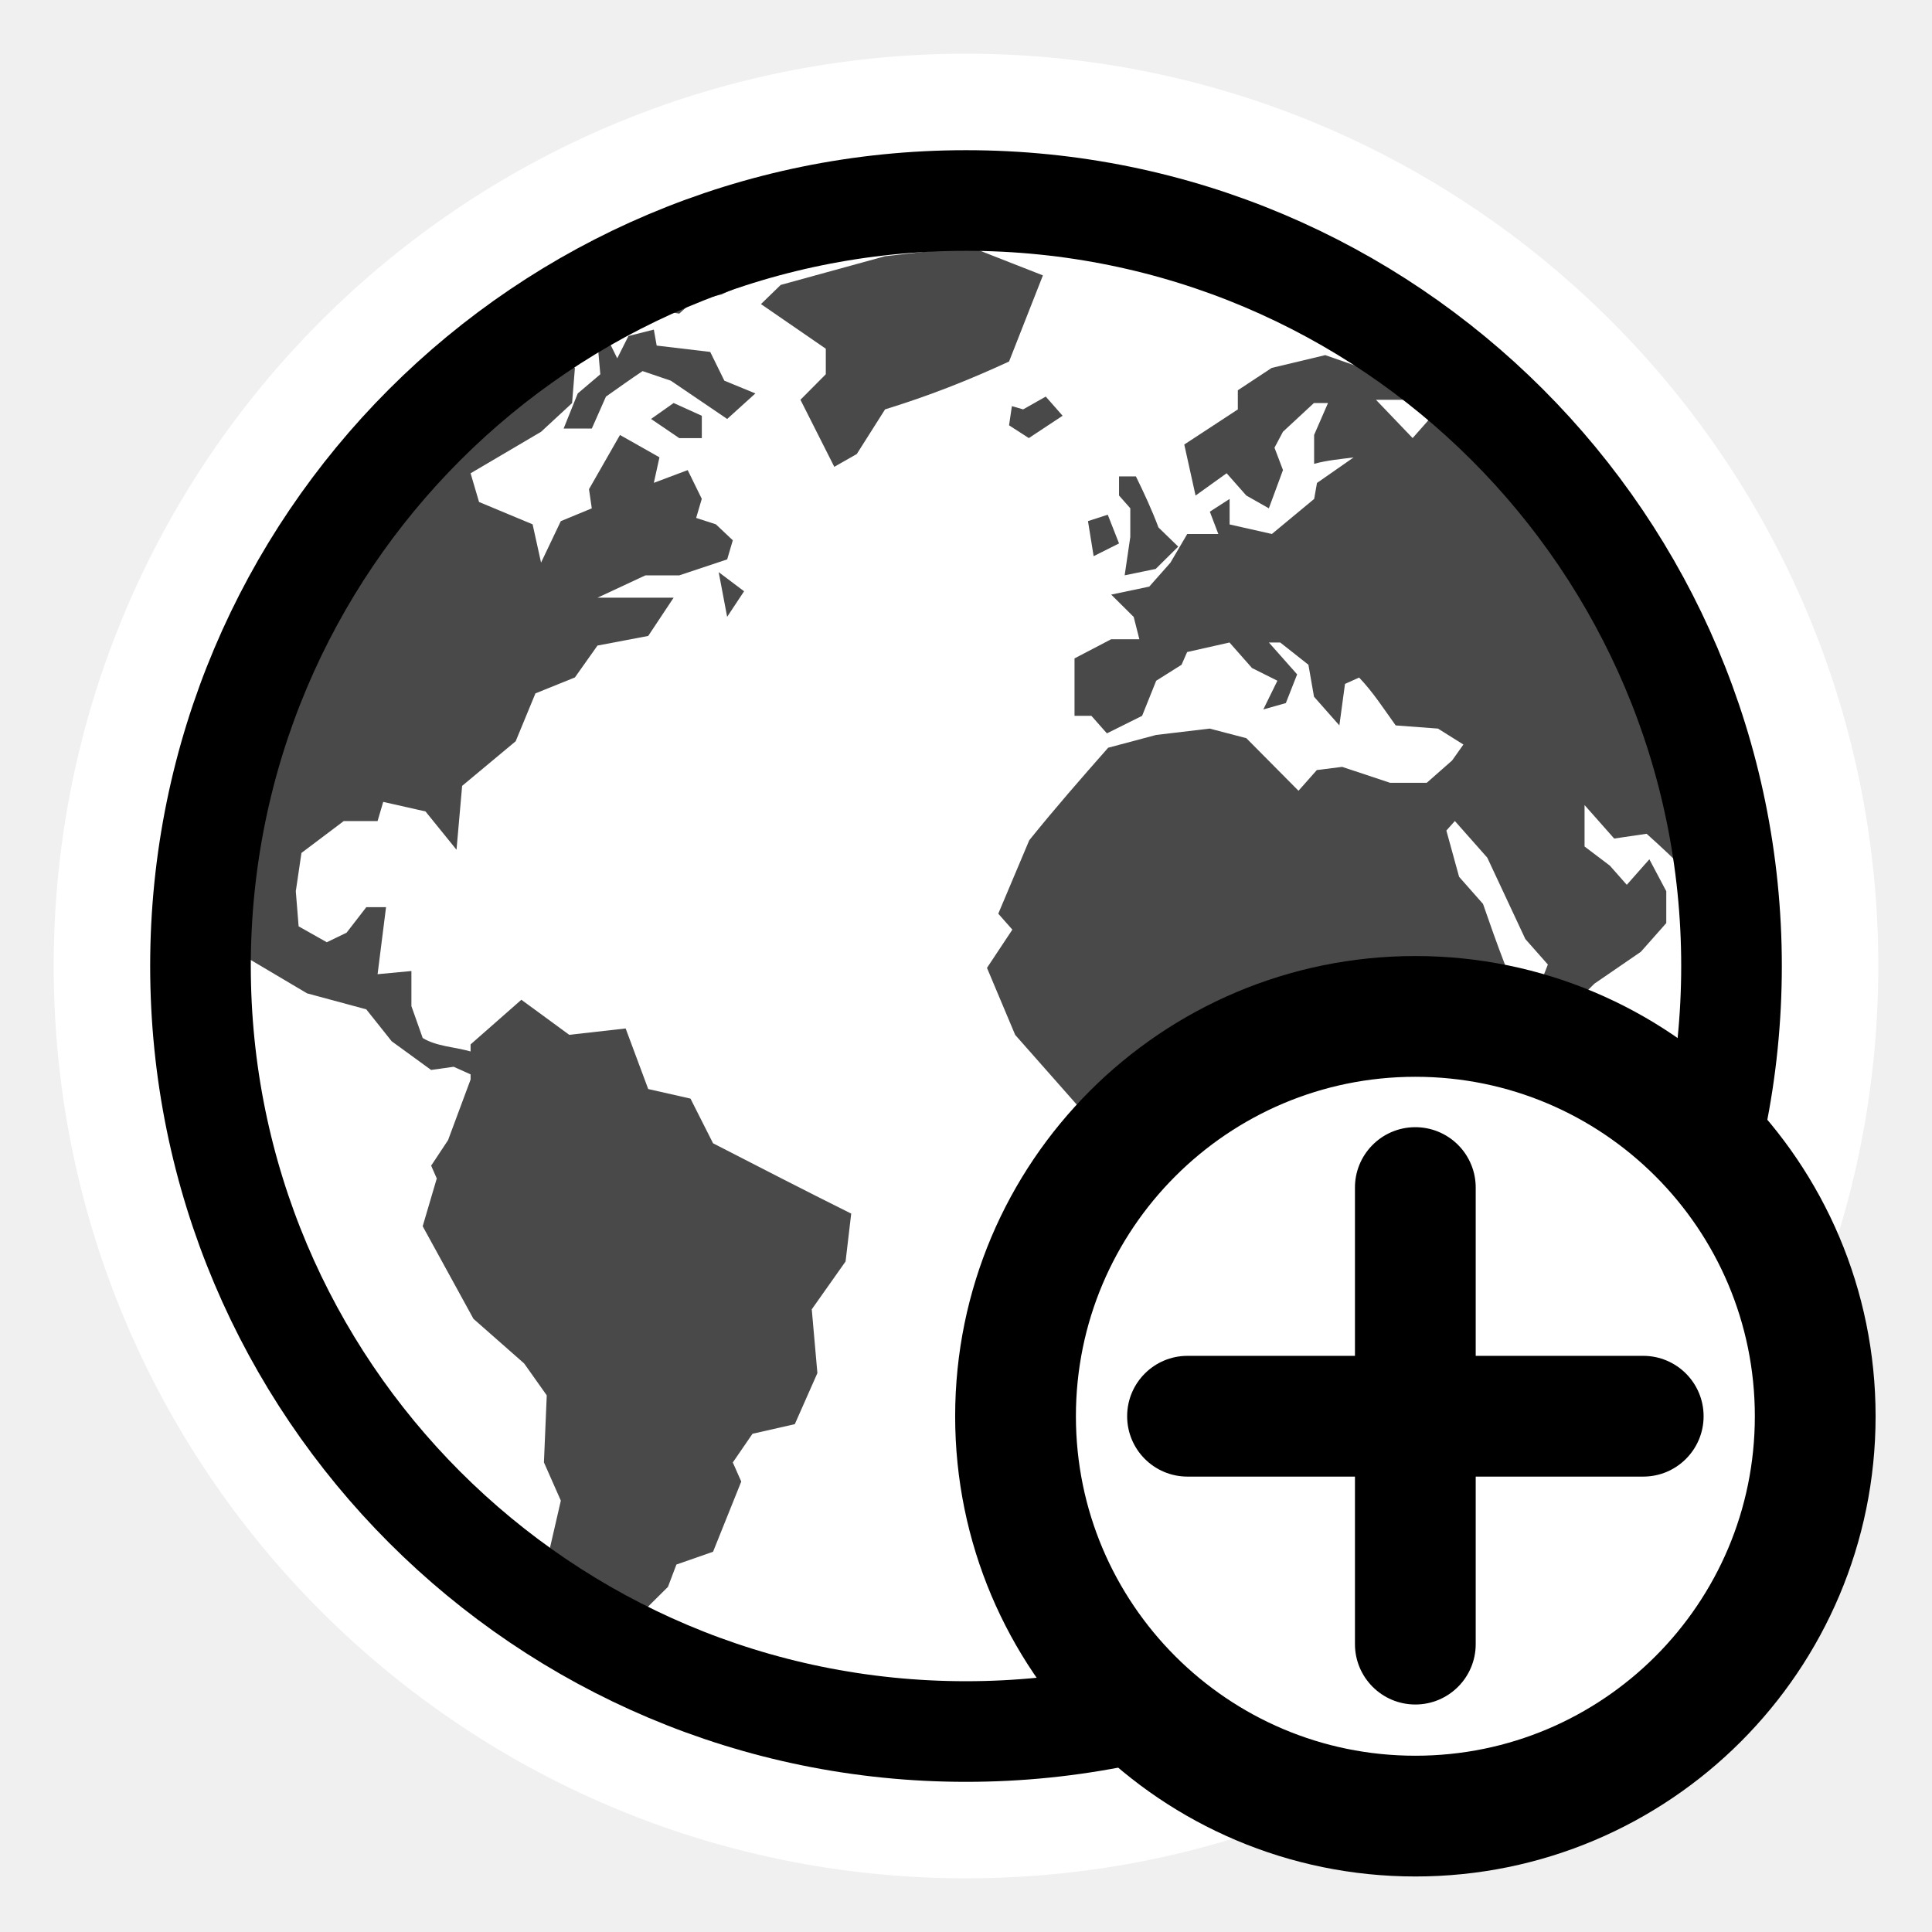
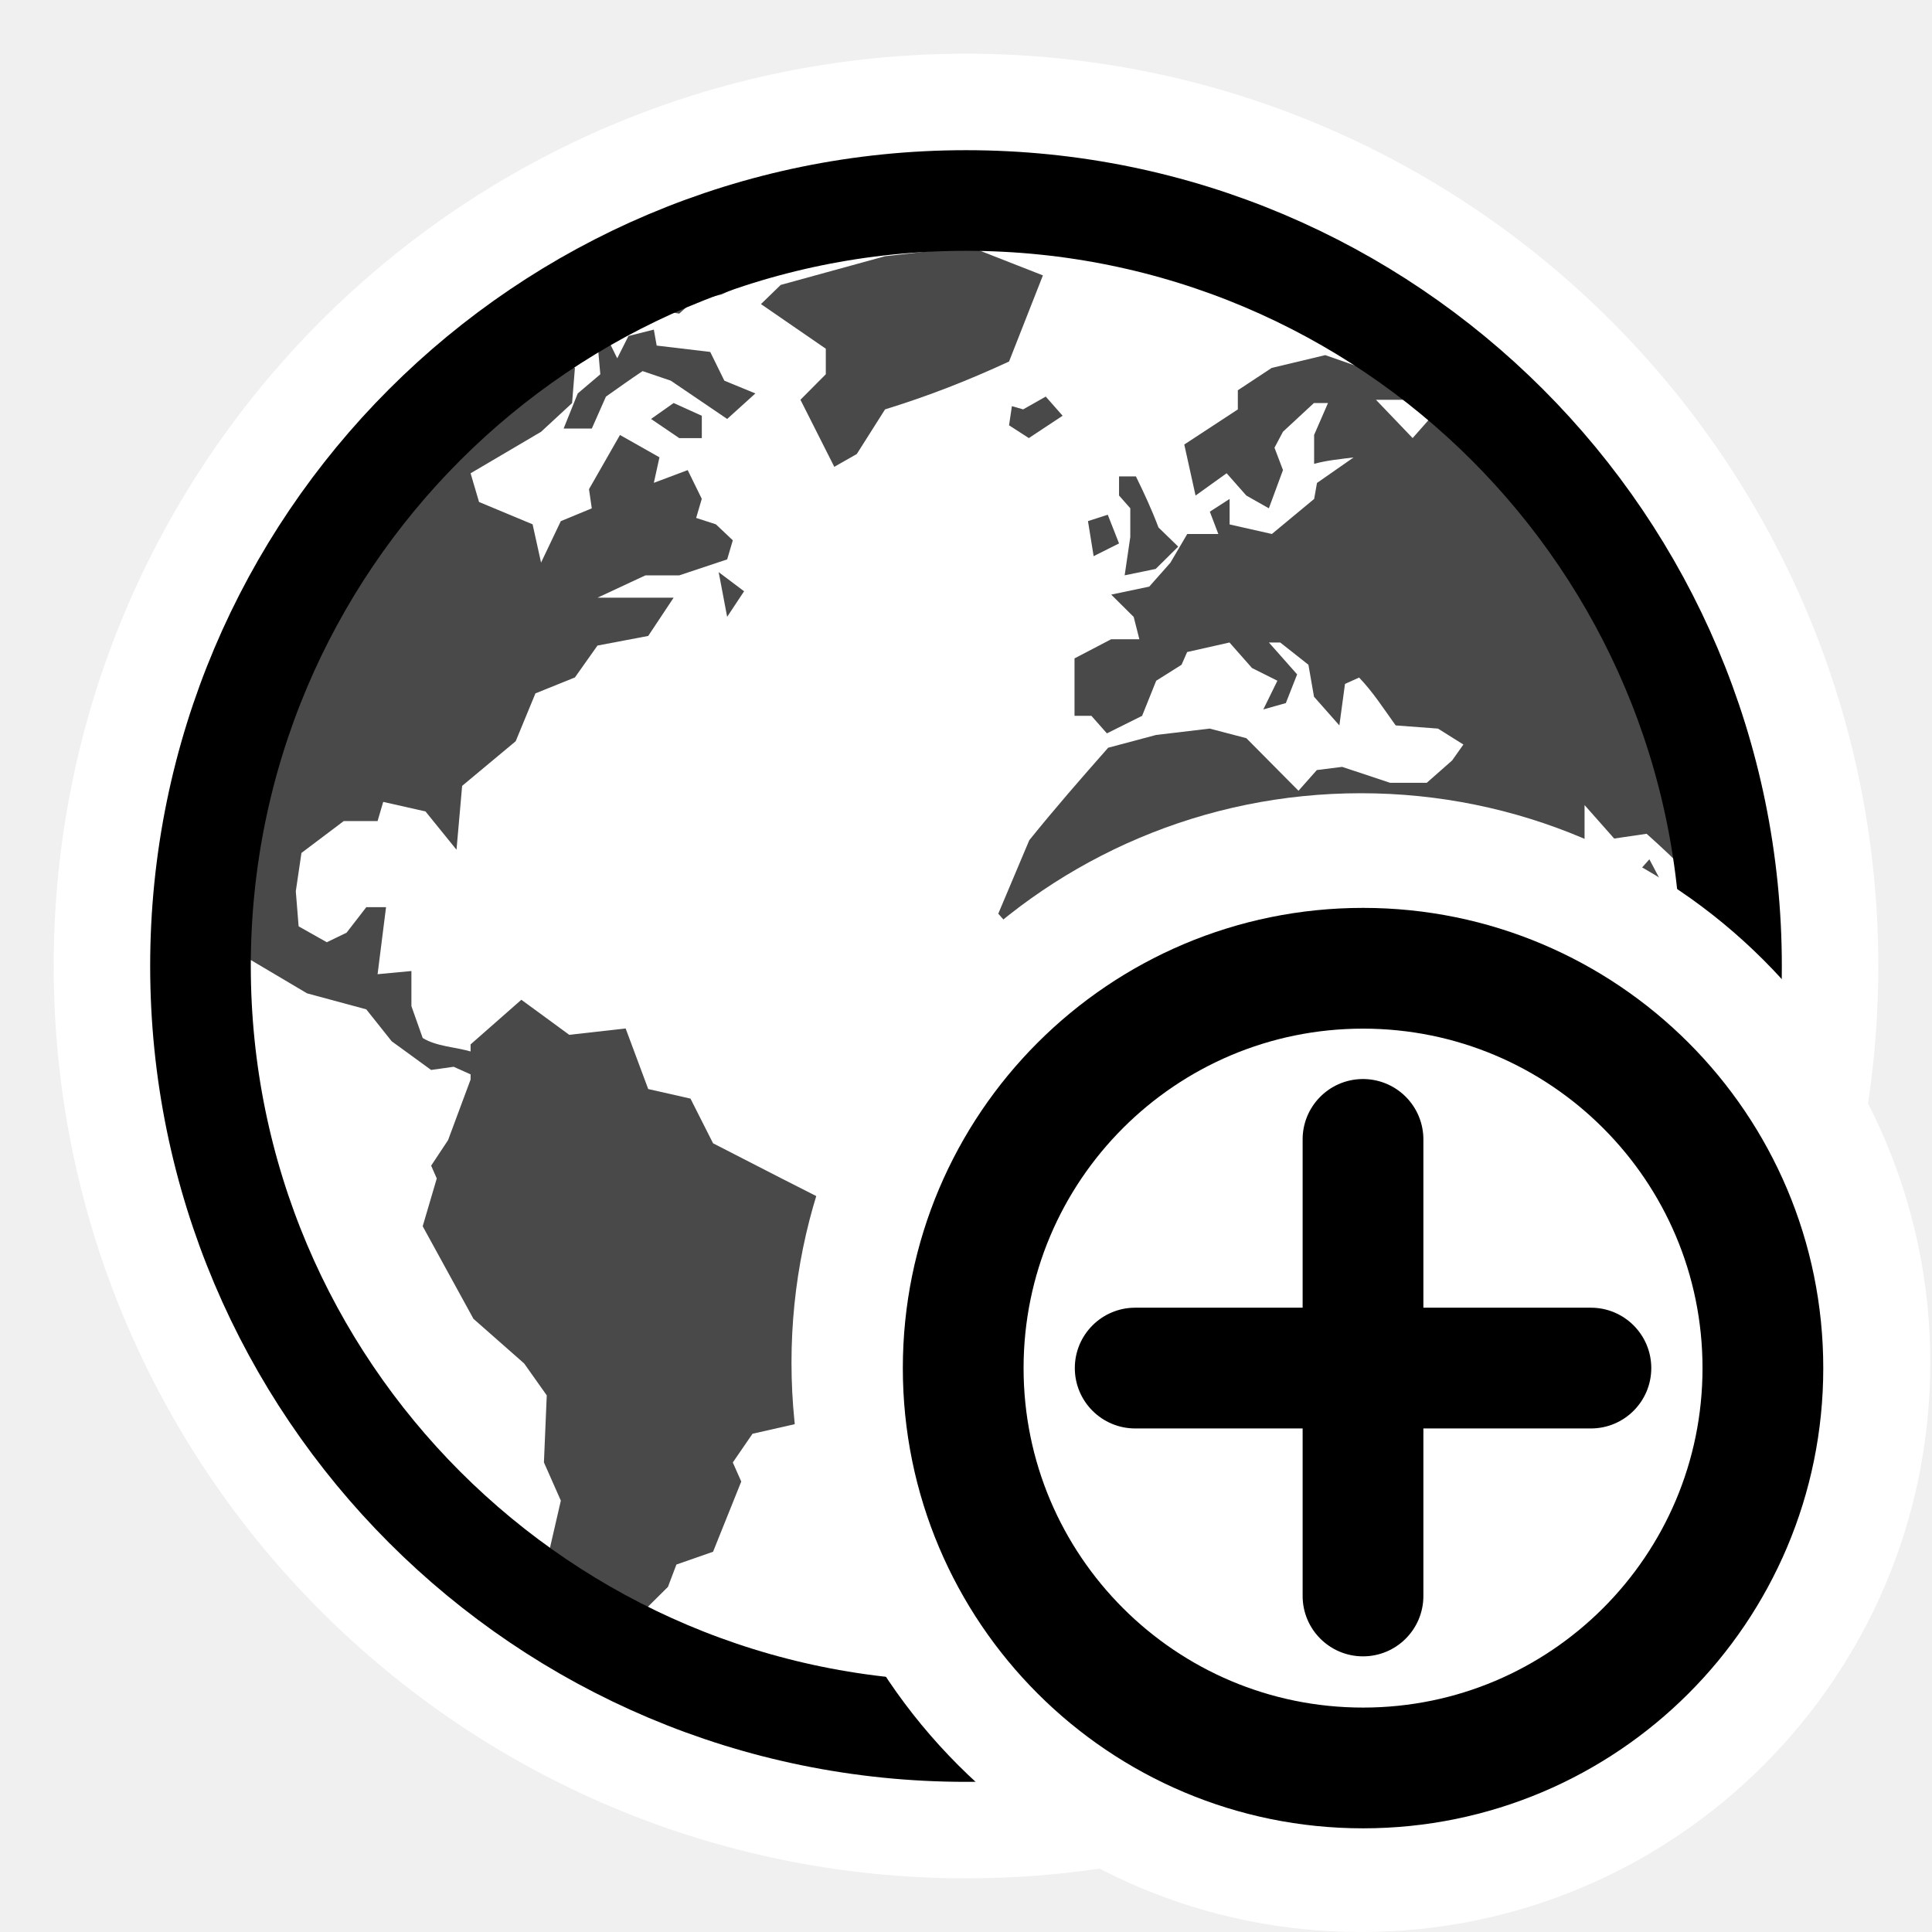
<svg xmlns="http://www.w3.org/2000/svg" width="48" height="48" viewBox="0 0 48 48" version="1.1" id="svg8">
  <defs id="defs2" />
  <g id="layer1" transform="translate(0,-437.2666)">
    <circle style="opacity:1;fill:#ffffff;fill-opacity:1;fill-rule:nonzero;stroke:#ffffff;stroke-width:3;stroke-linecap:round;stroke-linejoin:round;stroke-miterlimit:4;stroke-dasharray:none;stroke-dashoffset:0;stroke-opacity:1" id="path1426" cx="24" cy="461.267" r="21.166" />
    <path style="fill:#ffffff;fill-opacity:1;fill-rule:nonzero;stroke:#000000;stroke-width:2.5;stroke-miterlimit:4;stroke-dasharray:none;stroke-opacity:1" d="m 43.019,461.266 c 0,10.504 -8.516,19.02 -19.019,19.02 -10.504,0 -19.019,-8.516 -19.019,-19.02 0,-10.504 8.515,-19.018 19.019,-19.018 10.503,0 19.019,8.515 19.019,19.018 z" id="path3214" />
    <g id="g4136" style="fill:#000000;fill-opacity:0.713;fill-rule:nonzero;stroke:none;stroke-miterlimit:4" transform="matrix(0.9635537,0,0,0.9635317,0.02012474,438.4593)">
      <g id="g4138">
        <g id="g4142">
          <path d="m 44.071,20.714 c 0,0.263 0,0 0,0 l -0.545,0.617 c -0.334,-0.394 -0.709,-0.725 -1.09,-1.07 l -0.836,0.123 -0.764,-0.863 v 1.068 l 0.654,0.495 0.435,0.493 0.582,-0.658 c 0.146,0.274 0.291,0.549 0.436,0.823 v 0.822 l -0.655,0.74 -1.199,0.823 -0.908,0.906 -0.582,-0.66 0.291,-0.74 -0.581,-0.658 -0.981,-2.098 -0.836,-0.945 -0.219,0.246 0.328,1.193 0.617,0.699 c 0.352,1.018 0.701,1.99 1.164,2.963 0.718,0 1.395,-0.076 2.107,-0.166 v 0.576 l -0.872,2.139 -0.8,0.904 -0.654,1.4 c 0,0.768 0,1.535 0,2.303 l 0.219,0.906 -0.363,0.41 -0.801,0.494 -0.836,0.699 0.691,0.781 -0.945,0.824 0.182,0.533 -1.418,1.605 h -0.944 l -0.8,0.494 H 33.64 V 38.281 L 33.423,36.963 c -0.281,-0.826 -0.574,-1.647 -0.872,-2.467 0,-0.606 0.036,-1.205 0.072,-1.81 l 0.364,-0.822 -0.51,-0.988 0.037,-1.357 -0.691,-0.781 0.346,-1.131 -0.562,-0.638 H 30.624 l -0.327,-0.37 -0.981,0.618 -0.399,-0.454 -0.909,0.782 c -0.617,-0.7 -1.235,-1.399 -1.853,-2.098 l -0.727,-1.728 0.654,-0.986 -0.363,-0.411 0.799,-1.894 c 0.656,-0.816 1.342,-1.6 2.035,-2.386 l 1.236,-0.329 1.381,-0.164 0.945,0.247 1.345,1.356 0.473,-0.534 0.653,-0.082 1.236,0.411 h 0.945 l 0.654,-0.576 0.291,-0.411 -0.655,-0.411 -1.091,-0.082 c -0.303,-0.42 -0.584,-0.861 -0.943,-1.234 l -0.364,0.164 -0.145,1.07 -0.654,-0.74 -0.144,-0.824 -0.727,-0.574 h -0.292 l 0.728,0.822 -0.291,0.74 -0.581,0.164 0.363,-0.74 -0.655,-0.328 -0.58,-0.658 -1.092,0.246 -0.144,0.328 -0.654,0.412 -0.363,0.905 -0.908,0.452 -0.4,-0.452 h -0.435 v -1.481 l 0.945,-0.494 h 0.727 l -0.146,-0.575 -0.58,-0.576 0.981,-0.206 0.545,-0.616 0.435,-0.741 h 0.801 l -0.219,-0.575 0.51,-0.329 v 0.658 l 1.09,0.246 1.09,-0.904 0.073,-0.412 0.944,-0.658 c -0.342,0.043 -0.684,0.074 -1.018,0.165 V 9.977 L 34.221,9.154 H 33.858 l -0.798,0.74 -0.219,0.412 0.219,0.577 -0.364,0.986 -0.581,-0.329 -0.508,-0.575 -0.801,0.575 -0.291,-1.316 1.381,-0.905 V 8.825 l 0.873,-0.576 1.381,-0.33 0.945,0.33 1.744,0.329 -0.435,0.493 H 35.458 l 0.945,0.987 0.727,-0.822 0.221,-0.362 c 0,0 2.787,2.498 4.38,5.231 1.593,2.733 2.341,5.955 2.341,6.609 z" id="path4144" />
        </g>
      </g>
      <g id="g4146">
        <g id="g4150">
          <path d="m 26.07,9.236 -0.073,0.493 0.51,0.329 0.871,-0.576 -0.435,-0.494 -0.582,0.33 -0.29,-0.083" id="path4152" />
        </g>
      </g>
      <g id="g4154">
        <g id="g4158">
          <path d="m 26.87,5.863 -1.891,-0.741 -2.18,0.247 -2.69,0.74 -0.509,0.494 1.672,1.151 v 0.658 l -0.654,0.658 0.873,1.729 0.58,-0.33 0.729,-1.151 c 1.123,-0.347 2.13,-0.741 3.197,-1.234 l 0.873,-2.221" id="path4160" />
        </g>
      </g>
      <g id="g4162">
        <g id="g4166">
          <path d="m 28.833,12.775 -0.291,-0.741 -0.51,0.165 0.146,0.904 0.654,-0.328" id="path4168" />
        </g>
      </g>
      <g id="g4170">
        <g id="g4174">
          <path d="m 29.123,12.609 -0.145,0.988 0.8,-0.165 0.581,-0.575 -0.509,-0.494 C 29.679,11.908 29.482,11.483 29.268,11.046 H 28.833 v 0.493 l 0.29,0.329 v 0.74" id="path4176" />
        </g>
      </g>
      <g id="g4178">
        <g id="g4182">
          <path d="m 18.365,28.242 -0.582,-1.152 -1.09,-0.247 -0.582,-1.562 -1.454,0.164 -1.235,-0.904 -1.309,1.151 v 0.182 c -0.396,-0.114 -0.883,-0.13 -1.235,-0.347 l -0.291,-0.822 v -0.905 l -0.872,0.082 c 0.073,-0.576 0.145,-1.151 0.218,-1.728 H 9.424 L 8.915,22.812 8.406,23.058 7.679,22.648 7.606,21.743 7.752,20.755 8.843,19.933 h 0.872 l 0.145,-0.494 1.09,0.246 0.8,0.988 0.145,-1.647 1.381,-1.151 0.509,-1.234 1.018,-0.411 0.582,-0.822 1.308,-0.248 0.655,-0.986 c -0.654,0 -1.309,0 -1.963,0 l 1.236,-0.576 h 0.872 l 1.236,-0.412 0.145,-0.492 -0.436,-0.412 -0.509,-0.165 0.145,-0.493 -0.363,-0.74 -0.873,0.328 0.145,-0.658 -1.018,-0.576 -0.799,1.398 0.072,0.494 -0.799,0.33 -0.509,1.069 -0.218,-0.987 -1.381,-0.576 -0.218,-0.74 1.817,-1.07 0.8,-0.74 0.073,-0.905 -0.436,-0.247 -0.582,-0.083 -0.363,0.905 c 0,0 -0.608,0.119 -0.764,0.158 -1.996,1.839 -6.029,5.81 -6.966,13.306 0.037,0.174 0.679,1.182 0.679,1.182 l 1.526,0.904 1.526,0.412 0.655,0.823 1.017,0.74 0.582,-0.082 0.436,0.196 v 0.133 l -0.581,1.563 -0.436,0.658 0.145,0.33 -0.363,1.232 1.309,2.387 1.308,1.152 0.582,0.822 -0.073,1.728 0.436,0.986 -0.436,1.893 c 0,0 -0.034,-0.012 0.021,0.178 0.056,0.19 2.329,1.451 2.474,1.344 0.144,-0.109 0.267,-0.205 0.267,-0.205 l -0.145,-0.41 0.581,-0.576 0.218,-0.576 0.945,-0.33 0.727,-1.81 -0.218,-0.492 0.508,-0.74 1.091,-0.248 0.582,-1.316 -0.145,-1.645 0.872,-1.234 0.145,-1.234 C 20.733,29.461 19.549,28.851 18.365,28.242" id="path4184" />
        </g>
      </g>
      <g id="g4186">
        <g id="g4190">
          <path d="m 16.766,9.565 0.727,0.494 h 0.582 V 9.483 l -0.727,-0.329 -0.582,0.411" id="path4192" />
        </g>
      </g>
      <g id="g4194">
        <g id="g4198">
          <path d="M 14.876,8.907 14.512,9.812 h 0.727 L 15.603,8.989 C 15.917,8.768 16.229,8.544 16.548,8.331 l 0.727,0.247 c 0.484,0.329 0.969,0.658 1.454,0.987 L 19.456,8.907 18.656,8.578 18.292,7.837 16.911,7.673 16.838,7.261 16.184,7.426 15.894,8.002 15.53,7.261 l -0.145,0.329 0.073,0.823 -0.582,0.494" id="path4200" />
        </g>
      </g>
      <g id="g4202">
        <g style="opacity:0.75" id="g4204">
          <path id="path4206" d="" />
        </g>
        <g id="g4208">
          <path id="path4210" d="" />
        </g>
      </g>
      <g id="g4212">
        <g style="opacity:0.75" id="g4214">
          <path id="path4216" d="" />
        </g>
        <g id="g4218">
          <path id="path4220" d="" />
        </g>
      </g>
      <g id="g4222">
        <g id="g4226">
          <path d="M 17.492,6.85 17.856,6.521 18.583,6.356 c 0.498,-0.242 0.998,-0.405 1.526,-0.576 l -0.29,-0.494 -0.939,0.135 -0.443,0.442 -0.731,0.106 -0.65,0.305 -0.316,0.153 -0.193,0.258 0.944,0.164" id="path4228" />
        </g>
      </g>
      <g id="g4230">
        <g id="g4234">
          <path d="m 18.729,14.666 0.436,-0.658 -0.655,-0.493 0.218,1.151" id="path4236" />
        </g>
      </g>
    </g>
-     <g id="g922" transform="translate(49.67558,-6.519884)">
-       <circle r="9.934" cy="478.973" cx="-14.511" id="path869" style="opacity:1;fill:#ffffff;fill-opacity:1;fill-rule:nonzero;stroke:#000000;stroke-width:3;stroke-linecap:round;stroke-linejoin:round;stroke-miterlimit:4;stroke-dasharray:none;stroke-dashoffset:3;stroke-opacity:1" />
-       <g transform="translate(-0.4689989,0.2566444)" id="g892">
-         <path id="path871" transform="translate(0,437.2666)" d="m -14.066,34.268 a 1.5,1.5 0 0 0 -1.477,1.521 v 4.16 h -4.16 a 1.5,1.5 0 1 0 0,3 h 4.16 v 4.162 a 1.5,1.5 0 1 0 3,0 v -4.162 h 4.162 a 1.5,1.5 0 1 0 0,-3 h -4.162 v -4.16 a 1.5,1.5 0 0 0 -1.523,-1.521 z" style="color:#000000;font-style:normal;font-variant:normal;font-weight:normal;font-stretch:normal;font-size:medium;line-height:normal;font-family:sans-serif;font-variant-ligatures:normal;font-variant-position:normal;font-variant-caps:normal;font-variant-numeric:normal;font-variant-alternates:normal;font-feature-settings:normal;text-indent:0;text-align:start;text-decoration:none;text-decoration-line:none;text-decoration-style:solid;text-decoration-color:#000000;letter-spacing:normal;word-spacing:normal;text-transform:none;writing-mode:lr-tb;direction:ltr;text-orientation:mixed;dominant-baseline:auto;baseline-shift:baseline;text-anchor:start;white-space:normal;shape-padding:0;clip-rule:nonzero;display:inline;overflow:visible;visibility:visible;opacity:1;isolation:auto;mix-blend-mode:normal;color-interpolation:sRGB;color-interpolation-filters:linearRGB;solid-color:#000000;solid-opacity:1;vector-effect:none;fill:#000000;fill-opacity:1;fill-rule:evenodd;stroke:none;stroke-width:3;stroke-linecap:round;stroke-linejoin:miter;stroke-miterlimit:4;stroke-dasharray:none;stroke-dashoffset:0;stroke-opacity:1;color-rendering:auto;image-rendering:auto;shape-rendering:auto;text-rendering:auto;enable-background:accumulate" />
+     <g id="g893" transform="translate(-1.3,-1.196259)">
+       <g transform="matrix(1.192983,0,0,1.192983,62.41232,-83.1445)" id="g922-3">
+         <circle style="opacity:1;fill:#ffffff;fill-opacity:1;fill-rule:nonzero;stroke:none;stroke-width:3.581;stroke-linecap:round;stroke-linejoin:round;stroke-miterlimit:4;stroke-dasharray:none;stroke-dashoffset:3;stroke-opacity:1" id="path869-6" cx="-22.885" cy="465.607" r="11.858" />
+       </g>
+       <g transform="translate(49.67558,-6.519884)" id="g922">
+         <circle style="opacity:1;fill:#ffffff;fill-opacity:1;fill-rule:nonzero;stroke:#000000;stroke-width:3;stroke-linecap:round;stroke-linejoin:round;stroke-miterlimit:4;stroke-dasharray:none;stroke-dashoffset:3;stroke-opacity:1" id="path869" cx="-14.511" cy="478.973" r="9.934" />
+         <g id="g892" transform="translate(-0.4689989,0.2566444)">
+           <path style="color:#000000;font-style:normal;font-variant:normal;font-weight:normal;font-stretch:normal;font-size:medium;line-height:normal;font-family:sans-serif;font-variant-ligatures:normal;font-variant-position:normal;font-variant-caps:normal;font-variant-numeric:normal;font-variant-alternates:normal;font-feature-settings:normal;text-indent:0;text-align:start;text-decoration:none;text-decoration-line:none;text-decoration-style:solid;text-decoration-color:#000000;letter-spacing:normal;word-spacing:normal;text-transform:none;writing-mode:lr-tb;direction:ltr;text-orientation:mixed;dominant-baseline:auto;baseline-shift:baseline;text-anchor:start;white-space:normal;shape-padding:0;clip-rule:nonzero;display:inline;overflow:visible;visibility:visible;opacity:1;isolation:auto;mix-blend-mode:normal;color-interpolation:sRGB;color-interpolation-filters:linearRGB;solid-color:#000000;solid-opacity:1;vector-effect:none;fill:#000000;fill-opacity:1;fill-rule:evenodd;stroke:none;stroke-width:3;stroke-linecap:round;stroke-linejoin:miter;stroke-miterlimit:4;stroke-dasharray:none;stroke-dashoffset:0;stroke-opacity:1;color-rendering:auto;image-rendering:auto;shape-rendering:auto;text-rendering:auto;enable-background:accumulate" d="m -14.066,34.268 a 1.5,1.5 0 0 0 -1.477,1.521 v 4.16 h -4.16 a 1.5,1.5 0 1 0 0,3 h 4.16 v 4.162 a 1.5,1.5 0 1 0 3,0 v -4.162 h 4.162 a 1.5,1.5 0 1 0 0,-3 h -4.162 v -4.16 a 1.5,1.5 0 0 0 -1.523,-1.521 z" transform="translate(0,437.2666)" id="path871" />
+         </g>
      </g>
    </g>
  </g>
</svg>
